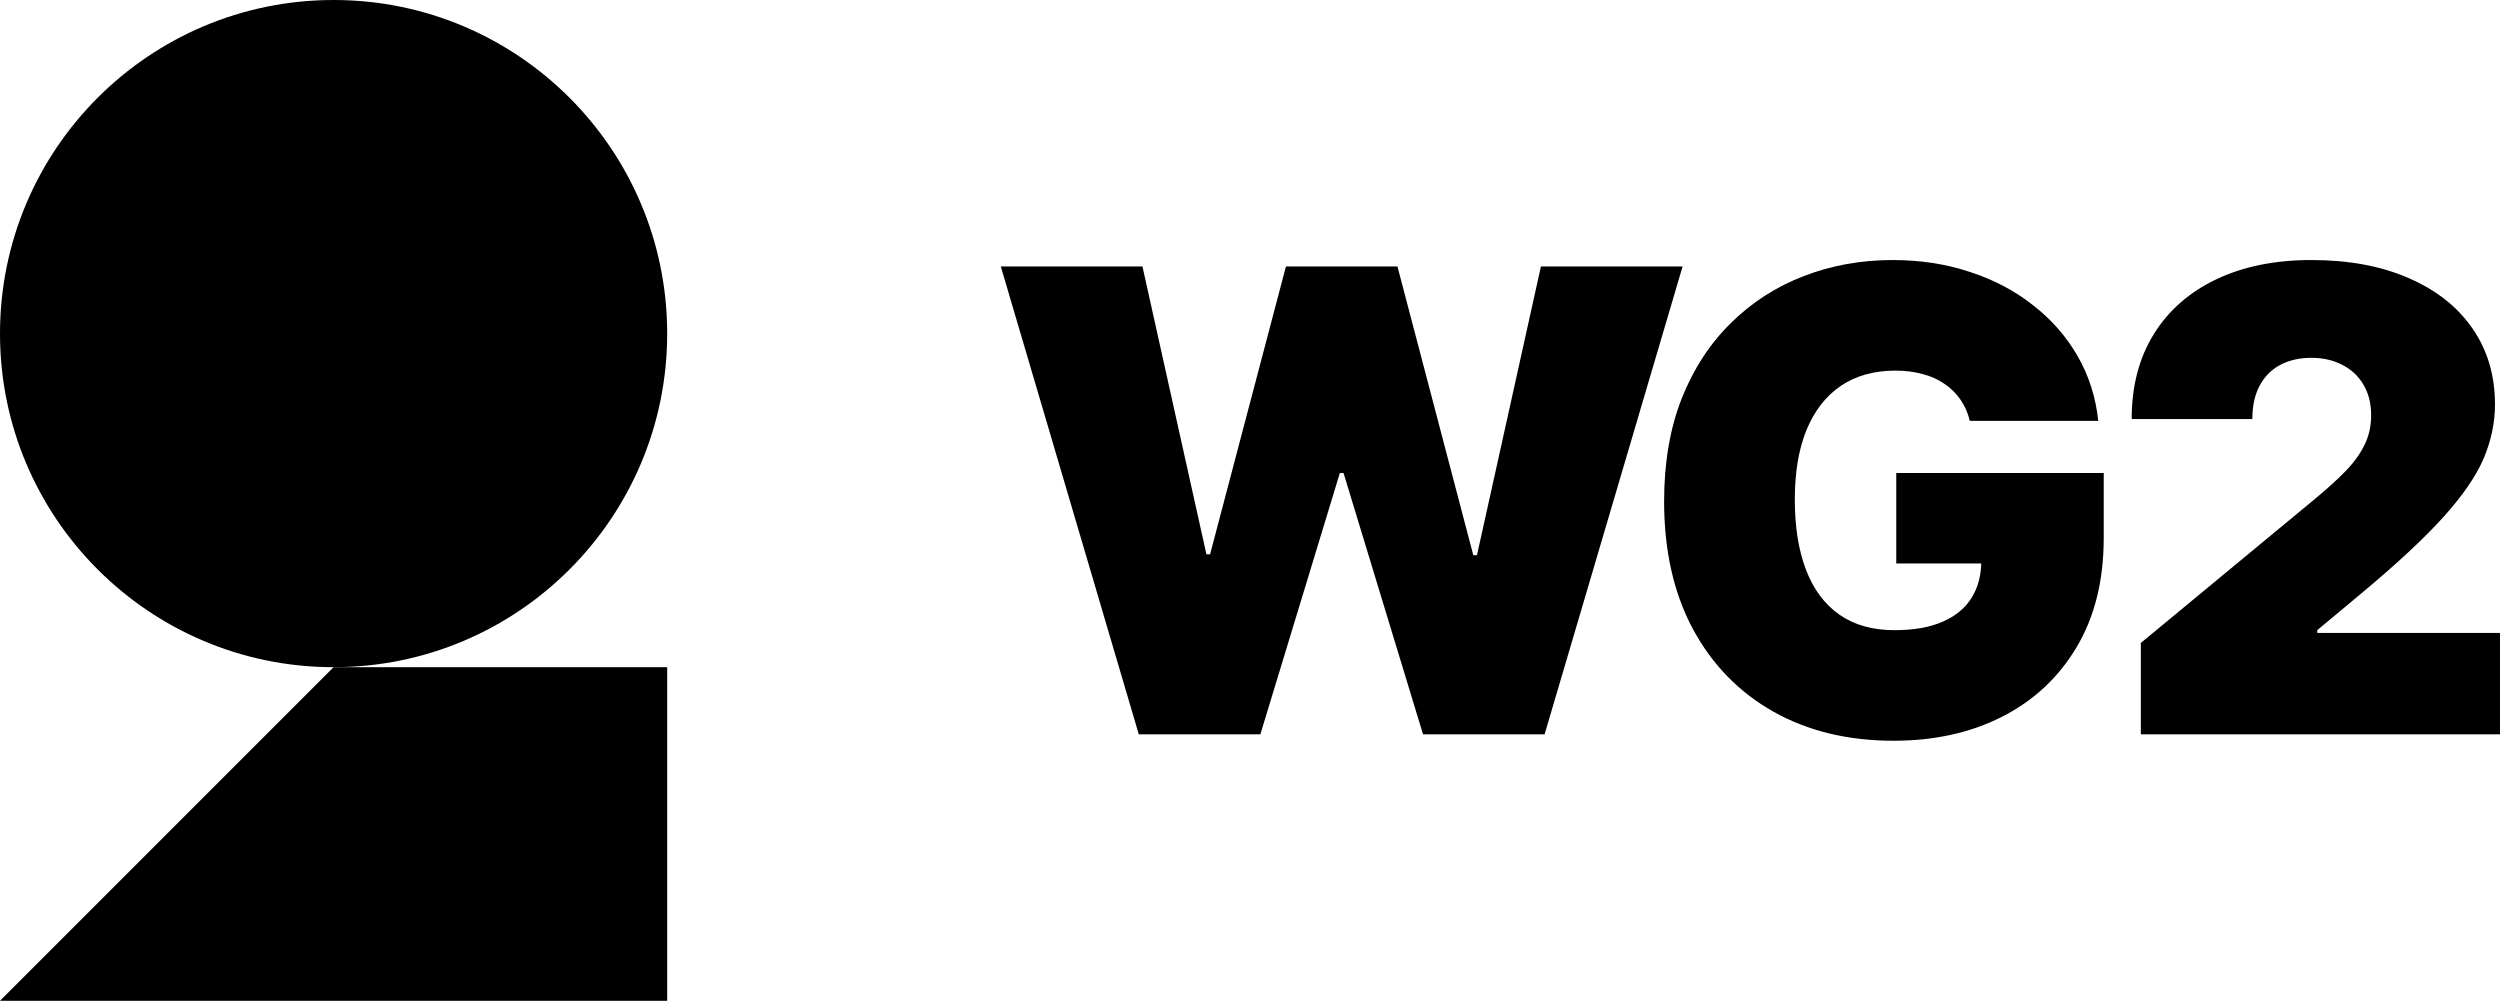
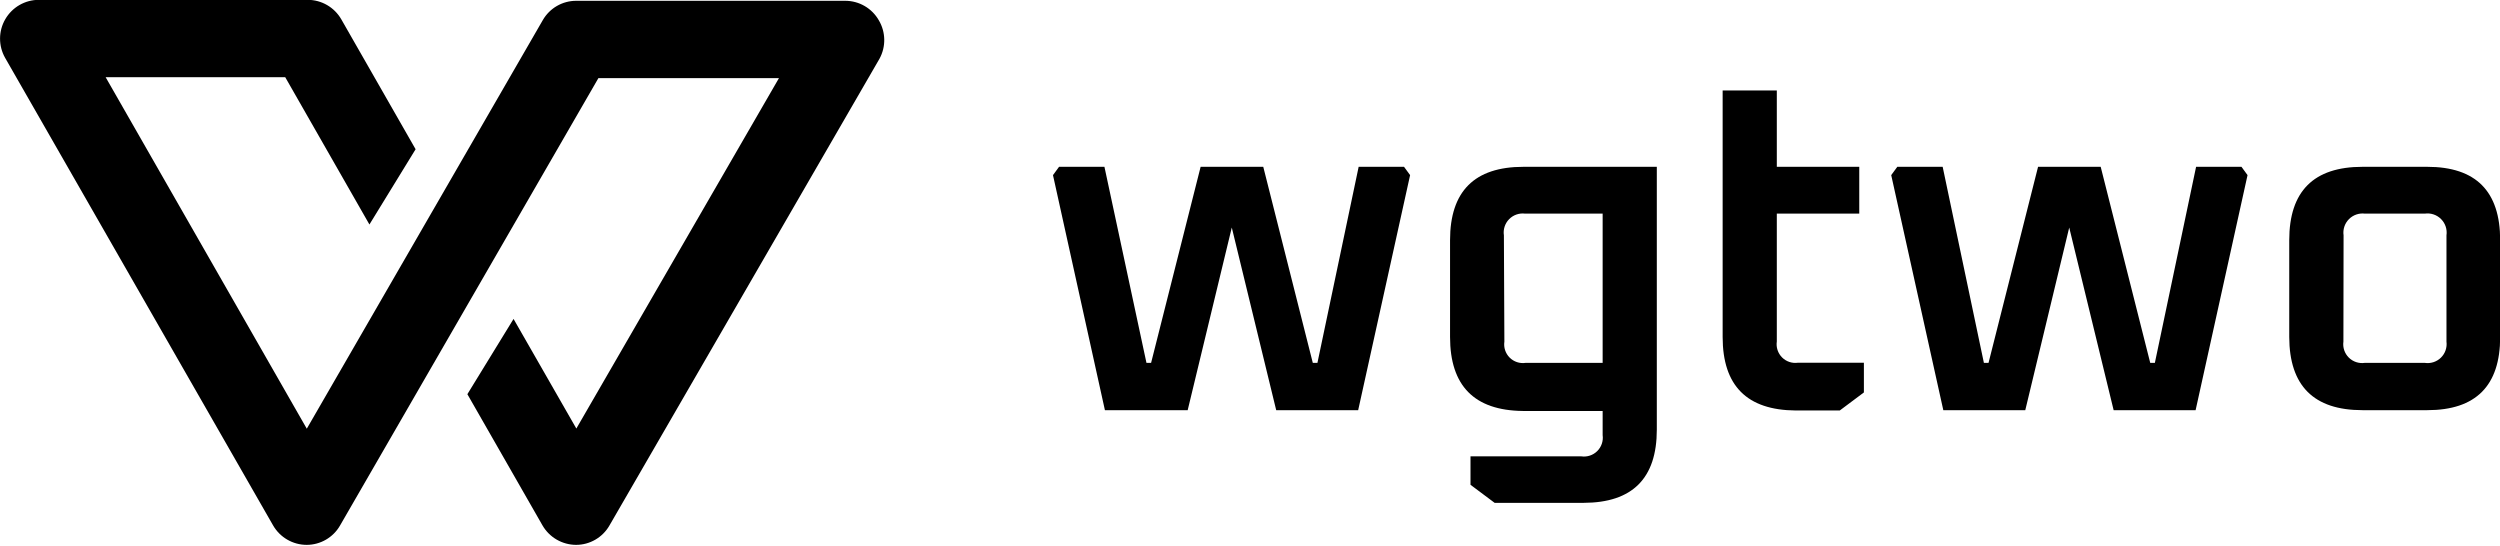
- <svg xmlns="http://www.w3.org/2000/svg" fill="none" viewBox="80 80 599.53 240">
-   <circle cx="160" cy="160" r="80" fill="black" />
-   <path d="M160 240H240V320H80L160 240Z" fill="black" />
-   <path d="M353.096 256.106L320 143.894H353.973L369.315 212.931H370.192L388.384 143.894H415.124L433.316 213.15H434.192L449.535 143.894H483.508L450.412 256.106H421.261L402.192 193.425H401.315L382.247 256.106H353.096Z" fill="black" />
-   <path d="M552.39 180.933C551.915 178.997 551.166 177.298 550.144 175.837C549.121 174.34 547.842 173.079 546.308 172.057C544.81 170.997 543.057 170.212 541.048 169.701C539.075 169.153 536.901 168.879 534.527 168.879C529.413 168.879 525.048 170.102 521.431 172.55C517.851 174.997 515.111 178.522 513.212 183.124C511.349 187.727 510.417 193.279 510.417 199.781C510.417 206.356 511.312 211.981 513.102 216.656C514.892 221.332 517.559 224.912 521.102 227.395C524.646 229.879 529.048 231.121 534.308 231.121C538.947 231.121 542.801 230.445 545.87 229.094C548.975 227.742 551.294 225.825 552.828 223.341C554.363 220.857 555.13 217.935 555.13 214.574L560.39 215.122H534.746V193.425H584.5V208.986C584.5 219.213 582.326 227.962 577.979 235.231C573.669 242.463 567.714 248.015 560.116 251.887C552.554 255.722 543.879 257.64 534.089 257.64C523.166 257.64 513.577 255.321 505.321 250.682C497.066 246.043 490.618 239.431 485.979 230.847C481.376 222.263 479.075 212.054 479.075 200.219C479.075 190.941 480.481 182.723 483.294 175.563C486.143 168.404 490.088 162.359 495.13 157.427C500.171 152.46 505.997 148.716 512.609 146.195C519.221 143.638 526.308 142.36 533.869 142.36C540.518 142.36 546.691 143.31 552.39 145.209C558.125 147.072 563.185 149.738 567.568 153.209C571.988 156.642 575.55 160.715 578.253 165.427C580.956 170.139 582.6 175.308 583.185 180.933H552.39Z" fill="black" />
-   <path d="M593.395 256.106V234.189L635.258 199.562C638.035 197.26 640.409 195.105 642.382 193.096C644.391 191.051 645.925 188.95 646.984 186.795C648.08 184.64 648.628 182.248 648.628 179.618C648.628 176.732 648.007 174.267 646.765 172.221C645.56 170.175 643.879 168.605 641.724 167.509C639.569 166.377 637.085 165.81 634.272 165.81C631.459 165.81 628.975 166.377 626.82 167.509C624.701 168.641 623.057 170.303 621.888 172.495C620.719 174.687 620.135 177.353 620.135 180.494H591.203C591.203 172.605 592.975 165.81 596.518 160.112C600.062 154.414 605.066 150.031 611.532 146.962C617.998 143.894 625.578 142.36 634.272 142.36C643.258 142.36 651.039 143.803 657.615 146.688C664.227 149.538 669.322 153.556 672.902 158.742C676.519 163.929 678.327 170.011 678.327 176.988C678.327 181.298 677.432 185.59 675.642 189.864C673.852 194.101 670.638 198.795 665.998 203.945C661.359 209.095 654.765 215.232 646.217 222.355L635.697 231.121V231.779H679.533V256.106H593.395Z" fill="black" />
+ <svg xmlns="http://www.w3.org/2000/svg" id="a051a970-f00d-497f-bbae-44dee5b20669" data-name="Layer 1" viewBox="0 0 156.46 34.11">
+   <defs>
+     <style>.aae8a3bc-53a7-4da6-934d-3eb6b86b3368,.be1d7996-9d2d-4228-835a-33a22dca5001{fill:#000;}.aae8a3bc-53a7-4da6-934d-3eb6b86b3368{stroke-linecap:round;stroke-linejoin:round;stroke-width:5.5px;stroke:url(#b1d80bf1-400d-48e7-8d96-f4f9d95f39cb);}</style>
+     <linearGradient id="b1d80bf1-400d-48e7-8d96-f4f9d95f39cb" x1="229.91" y1="426.57" x2="229.91" y2="426.57" gradientUnits="userSpaceOnUse">
+       <stop offset="0" stop-color="#009da5" />
+       <stop offset="1" stop-color="#2a4292" />
+     </linearGradient>
+   </defs>
+   <path class="be1d7996-9d2d-4228-835a-33a22dca5001" d="M257.25,401.71a2.42,2.42,0,0,0-2.1-1.22H238.31a2.41,2.41,0,0,0-2.09,1.21l-14.77,25.57-12.59-22H220.1l5.27,9.22,2.89-4.71-4.65-8.13a2.43,2.43,0,0,0-2.11-1.22H204.68a2.43,2.43,0,0,0-2.11,3.63l16.77,29.26a2.43,2.43,0,0,0,2.1,1.22h0a2.41,2.41,0,0,0,2.09-1.21l16.17-28H251l-12.68,21.93-3.93-6.86-2.89,4.71,4.7,8.21a2.44,2.44,0,0,0,2.1,1.22h0a2.41,2.41,0,0,0,2.09-1.21l16.9-29.21A2.43,2.43,0,0,0,257.25,401.71Z" transform="translate(-202.25 -400.44)" />
+   <path class="aae8a3bc-53a7-4da6-934d-3eb6b86b3368" d="M229.91,426.57" transform="translate(-202.25 -400.44)" />
+   <path class="be1d7996-9d2d-4228-835a-33a22dca5001" d="M268.15,411.4l.38-.52h2.84L274,423.15h.29l3.1-12.27h3.92l3.1,12.27h.29l2.58-12.27h2.84l.38.52-3.25,14.71h-5.13l-2.78-11.43-2.76,11.43H271.4Z" transform="translate(-202.25 -400.44)" />
+   <path class="be1d7996-9d2d-4228-835a-33a22dca5001" d="M293,421.53v-6.06q0-4.59,4.59-4.59h8.35v16.45q0,4.57-4.58,4.58h-5.57l-1.51-1.13V429h6.93a1.18,1.18,0,0,0,1.34-1.33v-1.51h-5Q293,426.11,293,421.53Zm3.4.29a1.17,1.17,0,0,0,1.33,1.33h4.82v-9.34H297.7a1.19,1.19,0,0,0-1.33,1.36Z" transform="translate(-202.25 -400.44)" />
+   <path class="be1d7996-9d2d-4228-835a-33a22dca5001" d="M310.06,421.53V406.1h3.39v4.78h5.16v2.93h-5.16v8a1.17,1.17,0,0,0,1.33,1.33h4.12V425l-1.51,1.13h-2.75C311.58,426.11,310.06,424.58,310.06,421.53Z" transform="translate(-202.25 -400.44)" />
+   <path class="be1d7996-9d2d-4228-835a-33a22dca5001" d="M320.61,411.4l.38-.52h2.84l2.58,12.27h.29l3.1-12.27h3.92l3.1,12.27h.29l2.58-12.27h2.84l.38.52-3.25,14.71h-5.13l-2.78-11.43L329,426.11h-5.13Z" transform="translate(-202.25 -400.44)" />
+   <path class="be1d7996-9d2d-4228-835a-33a22dca5001" d="M345.52,421.53v-6.06q0-4.59,4.58-4.59h4.06q4.56,0,4.56,4.59v6.06q0,4.58-4.56,4.58H350.1Q345.53,426.11,345.52,421.53Zm3.39.29a1.18,1.18,0,0,0,1.34,1.33H354a1.19,1.19,0,0,0,1.36-1.33v-6.65a1.2,1.2,0,0,0-1.36-1.36h-3.74a1.2,1.2,0,0,0-1.34,1.36Z" transform="translate(-202.25 -400.44)" />
</svg>
